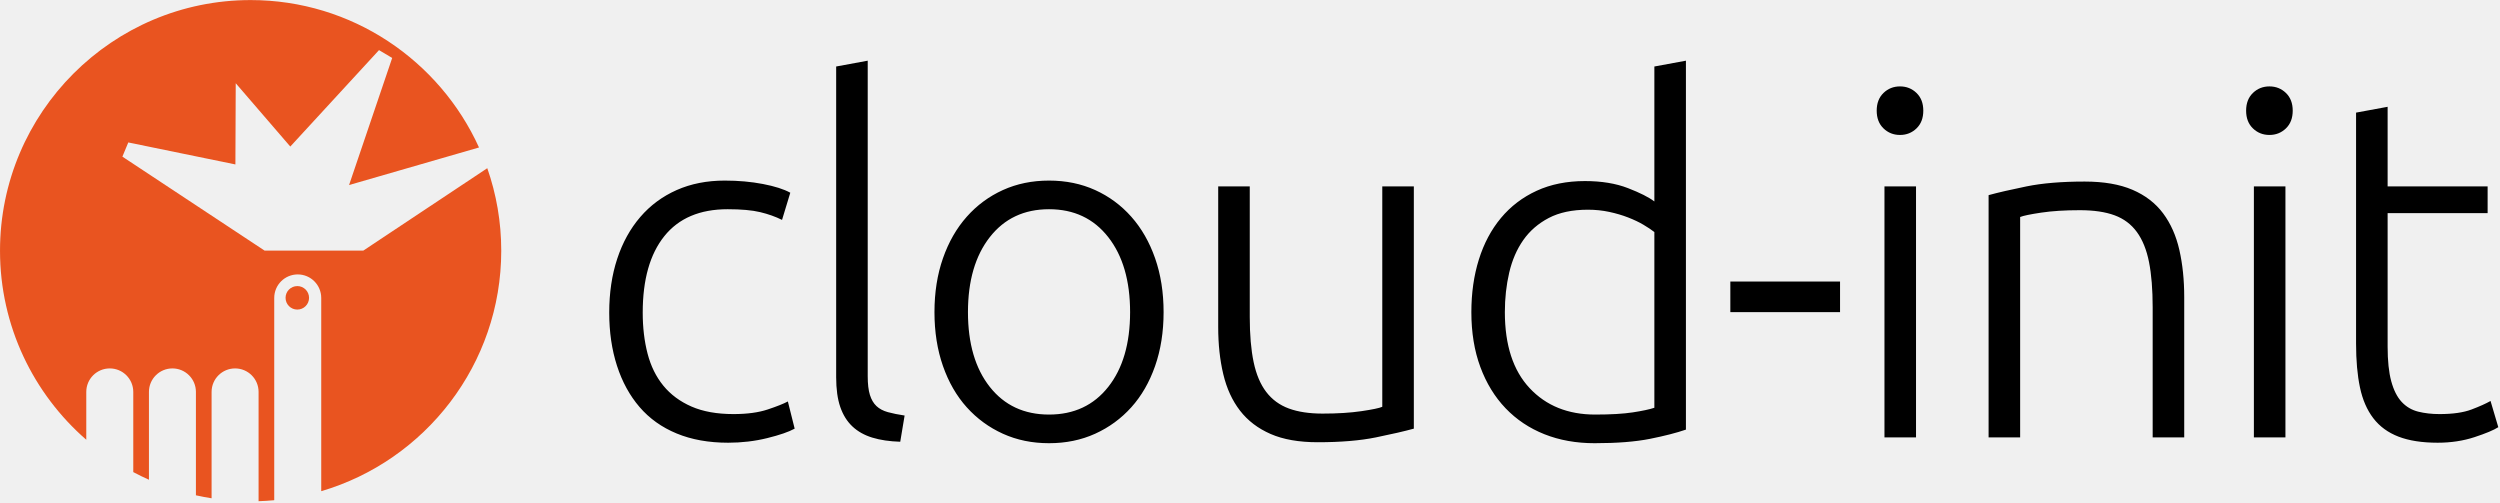
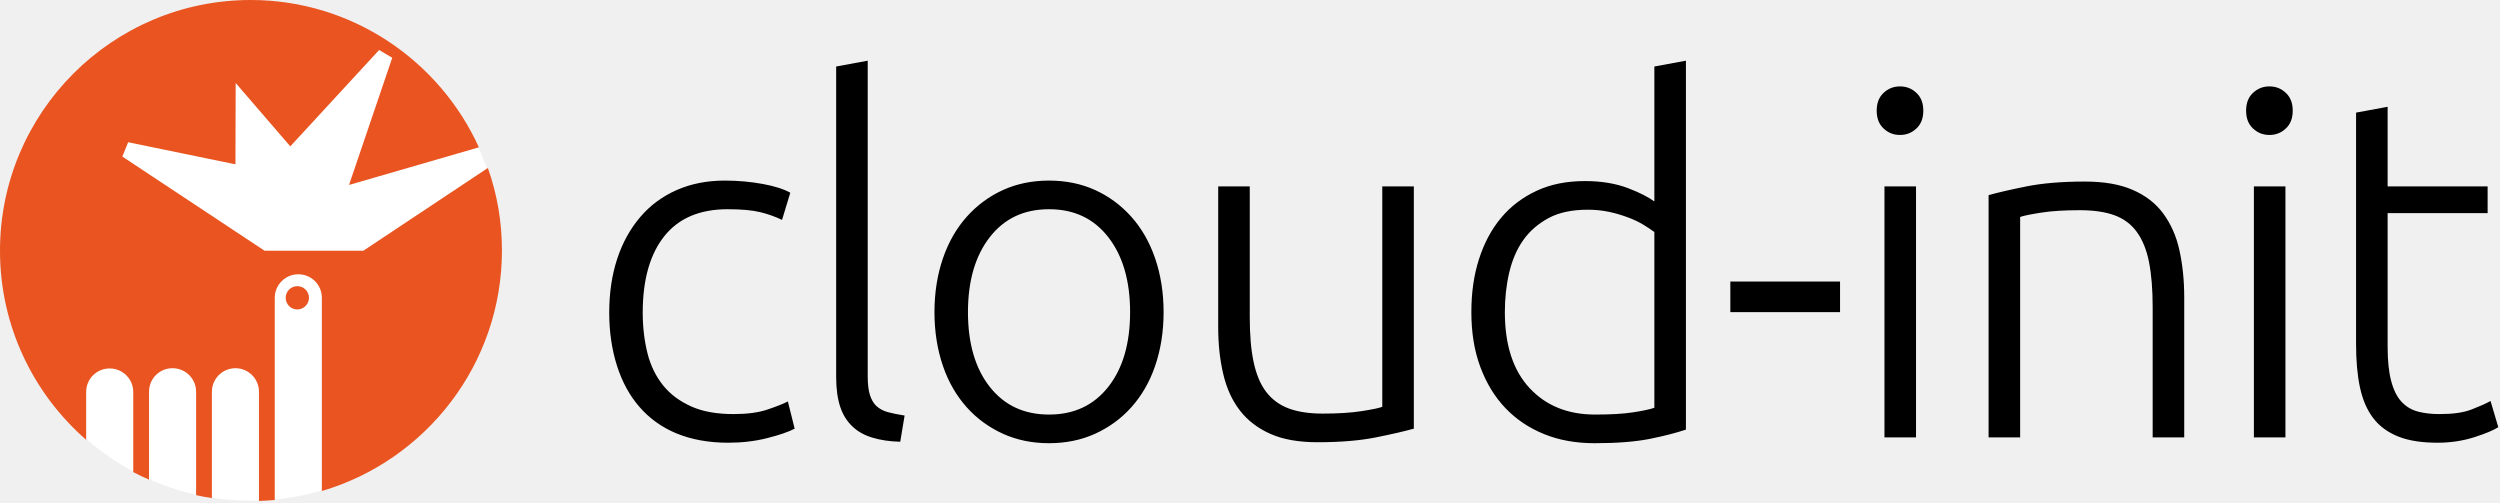
- <svg xmlns="http://www.w3.org/2000/svg" width="1030" height="207" viewBox="0 0 1030 207">
-   <g fill="none" fill-rule="evenodd">
-     <path fill="#E95420" fill-rule="nonzero" d="M122.487,117.862 C125.166,117.862 127.332,120.033 127.332,122.706 C127.332,125.379 125.166,127.545 122.487,127.545 C119.82,127.545 117.649,125.379 117.649,122.706 C117.649,120.033 119.82,117.867 122.487,117.867 L122.487,117.862 Z M149.68,103.255 L109.016,103.255 L50.427,64.538 L52.856,58.686 L96.986,67.75 L97.119,34.291 L119.601,60.377 L156.152,20.65 L161.583,23.873 L143.817,76.238 L197.349,60.761 C181.114,24.978 145.044,0.027 103.255,0.027 C46.324,0.028 0.005,46.35 0.005,103.287 C0.003,134.342 13.782,162.239 35.547,181.178 L35.547,161.465 C35.547,156.114 39.881,151.788 45.228,151.788 C50.574,151.788 54.908,156.12 54.908,161.465 L54.908,194.505 C57.016,195.626 59.171,196.677 61.364,197.653 L61.364,161.465 C61.364,156.114 65.696,151.788 71.042,151.788 C76.387,151.788 80.719,156.12 80.719,161.465 L80.719,204.066 C82.848,204.541 85.003,204.951 87.175,205.293 L87.175,161.465 C87.175,156.12 91.512,151.788 96.858,151.788 C102.204,151.788 106.536,156.12 106.536,161.465 L106.536,206.392 C106.536,206.429 106.53,206.461 106.53,206.493 C108.702,206.424 110.852,206.29 112.986,206.088 L112.986,122.738 C112.986,117.392 117.323,113.06 122.669,113.06 C128.015,113.06 132.347,117.398 132.347,122.738 L132.347,202.369 C175.166,189.773 206.515,150.128 206.515,103.287 C206.515,91.384 204.482,79.946 200.758,69.297 L149.675,103.255 L149.68,103.255 L149.68,103.255 Z" />
-     <path fill="#000" fill-rule="nonzero" d="M300,182.4 C292,182.4 284.933,181.133 278.8,178.6 C272.667,176.067 267.567,172.433 263.5,167.7 C259.433,162.967 256.333,157.3 254.2,150.7 C252.067,144.1 251,136.8 251,128.8 C251,120.667 252.1,113.267 254.3,106.6 C256.5,99.933 259.667,94.2 263.8,89.4 C267.933,84.6 272.933,80.9 278.8,78.3 C284.667,75.7 291.267,74.4 298.6,74.4 C304.2,74.4 309.433,74.867 314.3,75.8 C319.167,76.733 322.933,77.933 325.6,79.4 L322.2,90.6 C319.533,89.267 316.533,88.2 313.2,87.4 C309.867,86.6 305.4,86.2 299.8,86.2 C288.333,86.2 279.633,89.9 273.7,97.3 C267.767,104.7 264.8,115.2 264.8,128.8 C264.8,134.933 265.467,140.567 266.8,145.7 C268.133,150.833 270.3,155.233 273.3,158.9 C276.3,162.567 280.167,165.433 284.9,167.5 C289.633,169.567 295.4,170.6 302.2,170.6 C307.8,170.6 312.5,169.967 316.3,168.7 C320.1,167.433 322.867,166.333 324.6,165.4 L327.4,176.6 C325,177.933 321.233,179.233 316.1,180.5 C310.967,181.767 305.6,182.4 300,182.4 Z M370.9,182 C366.5,181.867 362.667,181.3 359.4,180.3 C356.133,179.3 353.4,177.767 351.2,175.7 C349,173.633 347.333,170.967 346.2,167.7 C345.067,164.433 344.5,160.333 344.5,155.4 L344.5,27.4 L357.5,25 L357.5,155 C357.5,158.2 357.8,160.767 358.4,162.7 C359,164.633 359.9,166.167 361.1,167.3 C362.3,168.433 363.867,169.267 365.8,169.8 C367.733,170.333 370.033,170.8 372.7,171.2 L370.9,182 Z M479.4,128.6 C479.4,136.733 478.233,144.133 475.9,150.8 C473.567,157.467 470.3,163.133 466.1,167.8 C461.9,172.467 456.933,176.1 451.2,178.7 C445.467,181.3 439.133,182.6 432.2,182.6 C425.267,182.6 418.933,181.3 413.2,178.7 C407.467,176.1 402.5,172.467 398.3,167.8 C394.1,163.133 390.833,157.467 388.5,150.8 C386.167,144.133 385,136.733 385,128.6 C385,120.467 386.167,113.067 388.5,106.4 C390.833,99.733 394.1,94.033 398.3,89.3 C402.5,84.567 407.467,80.9 413.2,78.3 C418.933,75.7 425.267,74.4 432.2,74.4 C439.133,74.4 445.467,75.7 451.2,78.3 C456.933,80.9 461.9,84.567 466.1,89.3 C470.3,94.033 473.567,99.733 475.9,106.4 C478.233,113.067 479.4,120.467 479.4,128.6 Z M465.6,128.6 C465.6,115.667 462.6,105.367 456.6,97.7 C450.6,90.033 442.467,86.2 432.2,86.2 C421.933,86.2 413.8,90.033 407.8,97.7 C401.8,105.367 398.8,115.667 398.8,128.6 C398.8,141.533 401.8,151.8 407.8,159.4 C413.8,167 421.933,170.8 432.2,170.8 C442.467,170.8 450.6,167 456.6,159.4 C462.6,151.8 465.6,141.533 465.6,128.6 Z M582.5,176.6 C578.633,177.667 573.433,178.867 566.9,180.2 C560.367,181.533 552.367,182.2 542.9,182.2 C535.167,182.2 528.7,181.067 523.5,178.8 C518.3,176.533 514.1,173.333 510.9,169.2 C507.7,165.067 505.4,160.067 504,154.2 C502.6,148.333 501.9,141.867 501.9,134.8 L501.9,76.8 L514.9,76.8 L514.9,130.6 C514.9,137.933 515.433,144.133 516.5,149.2 C517.567,154.267 519.3,158.367 521.7,161.5 C524.1,164.633 527.2,166.9 531,168.3 C534.8,169.7 539.433,170.4 544.9,170.4 C551.033,170.4 556.367,170.067 560.9,169.4 C565.433,168.733 568.3,168.133 569.5,167.6 L569.5,76.8 L582.5,76.8 L582.5,176.6 Z M694.6,177 C690.733,178.333 685.8,179.6 679.8,180.8 C673.8,182 666.2,182.6 657,182.6 C649.4,182.6 642.5,181.367 636.3,178.9 C630.1,176.433 624.767,172.867 620.3,168.2 C615.833,163.533 612.367,157.867 609.9,151.2 C607.433,144.533 606.2,137 606.2,128.6 C606.2,120.733 607.233,113.5 609.3,106.9 C611.367,100.3 614.4,94.6 618.4,89.8 C622.4,85 627.3,81.267 633.1,78.6 C638.9,75.933 645.533,74.6 653,74.6 C659.8,74.6 665.7,75.567 670.7,77.5 C675.7,79.433 679.333,81.267 681.6,83 L681.6,27.4 L694.6,25 L694.6,177 Z M681.6,95.6 C680.4,94.667 678.9,93.667 677.1,92.6 C675.3,91.533 673.2,90.533 670.8,89.6 C668.4,88.667 665.8,87.9 663,87.3 C660.2,86.7 657.267,86.4 654.2,86.4 C647.8,86.4 642.433,87.533 638.1,89.8 C633.767,92.067 630.267,95.1 627.6,98.9 C624.933,102.7 623,107.167 621.8,112.3 C620.6,117.433 620,122.867 620,128.6 C620,142.2 623.4,152.633 630.2,159.9 C637,167.167 646,170.8 657.2,170.8 C663.6,170.8 668.767,170.5 672.7,169.9 C676.633,169.3 679.6,168.667 681.6,168 L681.6,95.6 Z M712.9,116 L758.1,116 L758.1,128.6 L712.9,128.6 L712.9,116 Z M789.4,180.2 L776.4,180.2 L776.4,76.8 L789.4,76.8 L789.4,180.2 Z M792.4,45.6 C792.4,48.667 791.467,51.1 789.6,52.9 C787.733,54.7 785.467,55.6 782.8,55.6 C780.133,55.6 777.867,54.7 776,52.9 C774.133,51.1 773.2,48.667 773.2,45.6 C773.2,42.533 774.133,40.1 776,38.3 C777.867,36.5 780.133,35.6 782.8,35.6 C785.467,35.6 787.733,36.5 789.6,38.3 C791.467,40.1 792.4,42.533 792.4,45.6 Z M819.3,80.4 C823.167,79.333 828.367,78.133 834.9,76.8 C841.433,75.467 849.433,74.8 858.9,74.8 C866.767,74.8 873.333,75.933 878.6,78.2 C883.867,80.467 888.067,83.7 891.2,87.9 C894.333,92.1 896.567,97.133 897.9,103 C899.233,108.867 899.9,115.333 899.9,122.4 L899.9,180.2 L886.9,180.2 L886.9,126.6 C886.9,119.267 886.4,113.067 885.4,108 C884.4,102.933 882.733,98.8 880.4,95.6 C878.067,92.4 875,90.1 871.2,88.7 C867.4,87.3 862.633,86.6 856.9,86.6 C850.767,86.6 845.467,86.933 841,87.6 C836.533,88.267 833.633,88.867 832.3,89.4 L832.3,180.2 L819.3,180.2 L819.3,80.4 Z M941.6,180.2 L928.6,180.2 L928.6,76.8 L941.6,76.8 L941.6,180.2 Z M944.6,45.6 C944.6,48.667 943.667,51.1 941.8,52.9 C939.933,54.7 937.667,55.6 935,55.6 C932.333,55.6 930.067,54.7 928.2,52.9 C926.333,51.1 925.4,48.667 925.4,45.6 C925.4,42.533 926.333,40.1 928.2,38.3 C930.067,36.5 932.333,35.6 935,35.6 C937.667,35.6 939.933,36.5 941.8,38.3 C943.667,40.1 944.6,42.533 944.6,45.6 Z M983.7,76.8 L1024.9,76.8 L1024.9,87.8 L983.7,87.8 L983.7,142.8 C983.7,148.667 984.2,153.433 985.2,157.1 C986.2,160.767 987.633,163.6 989.5,165.6 C991.367,167.6 993.633,168.933 996.3,169.6 C998.967,170.267 1001.9,170.6 1005.1,170.6 C1010.567,170.6 1014.967,169.967 1018.3,168.7 C1021.633,167.433 1024.233,166.267 1026.1,165.2 L1029.3,176 C1027.433,177.2 1024.167,178.567 1019.5,180.1 C1014.833,181.633 1009.767,182.4 1004.3,182.4 C997.9,182.4 992.533,181.567 988.2,179.9 C983.867,178.233 980.4,175.7 977.8,172.3 C975.2,168.9 973.367,164.667 972.3,159.6 C971.233,154.533 970.7,148.533 970.7,141.6 L970.7,46.4 L983.7,44 L983.7,76.8 Z" />
+ <svg xmlns="http://www.w3.org/2000/svg" version="1.1" id="Layer_1" x="0px" y="0px" viewBox="0 0 1030 207" style="enable-background:new 0 0 1030 207;" xml:space="preserve">
+   <style type="text/css">
+ 	.st0{fill:#FFFFFF;}
+ 	.st1{fill:#E95420;}
+ </style>
+   <circle class="st0" cx="103.3" cy="103.3" r="103" />
+   <g>
+     <path class="st1" d="M122.5,117.9c2.7,0,4.8,2.2,4.8,4.8s-2.2,4.8-4.8,4.8c-2.7,0-4.8-2.2-4.8-4.8S119.8,117.9,122.5,117.9   L122.5,117.9z M149.7,103.3H109L50.4,64.5l2.4-5.9L97,67.7l0.1-33.5l22.5,26.1l36.6-39.7l5.4,3.2l-17.8,52.4l53.5-15.5   C181.1,25,145,0,103.3,0C46.3,0,0,46.3,0,103.3c0,31.1,13.8,59,35.5,77.9v-19.7c0-5.4,4.3-9.7,9.7-9.7c5.3,0,9.7,4.3,9.7,9.7v33   c2.1,1.1,4.3,2.2,6.5,3.1v-36.2c0-5.4,4.3-9.7,9.7-9.7c5.3,0,9.7,4.3,9.7,9.7V204c2.1,0.5,4.3,0.9,6.5,1.2v-43.8   c0-5.3,4.3-9.7,9.7-9.7c5.3,0,9.7,4.3,9.7,9.7v44.9v0.1c2.2-0.1,4.3-0.2,6.5-0.4v-83.3c0-5.3,4.3-9.7,9.7-9.7   c5.4,0,9.7,4.3,9.7,9.7v79.6c42.8-12.6,74.2-52.2,74.2-99.1c0-11.9-2-23.3-5.8-34L149.7,103.3L149.7,103.3L149.7,103.3z" />
+     <path d="M300,182.4c-8,0-15.1-1.3-21.2-3.8s-11.2-6.2-15.3-10.9s-7.2-10.4-9.3-17s-3.2-13.9-3.2-21.9c0-8.1,1.1-15.5,3.3-22.2   s5.4-12.4,9.5-17.2c4.1-4.8,9.1-8.5,15-11.1s12.5-3.9,19.8-3.9c5.6,0,10.8,0.5,15.7,1.4c4.9,0.9,8.6,2.1,11.3,3.6l-3.4,11.2   c-2.7-1.3-5.7-2.4-9-3.2c-3.3-0.8-7.8-1.2-13.4-1.2c-11.5,0-20.2,3.7-26.1,11.1s-8.9,17.9-8.9,31.5c0,6.1,0.7,11.8,2,16.9   c1.3,5.1,3.5,9.5,6.5,13.2s6.9,6.5,11.6,8.6s10.5,3.1,17.3,3.1c5.6,0,10.3-0.6,14.1-1.9c3.8-1.3,6.6-2.4,8.3-3.3l2.8,11.2   c-2.4,1.3-6.2,2.6-11.3,3.9S305.6,182.4,300,182.4z M370.9,182c-4.4-0.1-8.2-0.7-11.5-1.7s-6-2.5-8.2-4.6s-3.9-4.7-5-8   s-1.7-7.4-1.7-12.3v-128l13-2.4v130c0,3.2,0.3,5.8,0.9,7.7s1.5,3.5,2.7,4.6s2.8,2,4.7,2.5c1.9,0.5,4.2,1,6.9,1.4L370.9,182z    M479.4,128.6c0,8.1-1.2,15.5-3.5,22.2s-5.6,12.3-9.8,17s-9.2,8.3-14.9,10.9c-5.7,2.6-12.1,3.9-19,3.9s-13.3-1.3-19-3.9   c-5.7-2.6-10.7-6.2-14.9-10.9c-4.2-4.7-7.5-10.3-9.8-17s-3.5-14.1-3.5-22.2s1.2-15.5,3.5-22.2s5.6-12.4,9.8-17.1   c4.2-4.7,9.2-8.4,14.9-11c5.7-2.6,12.1-3.9,19-3.9s13.3,1.3,19,3.9s10.7,6.3,14.9,11c4.2,4.7,7.5,10.4,9.8,17.1   S479.4,120.5,479.4,128.6z M465.6,128.6c0-12.9-3-23.2-9-30.9s-14.1-11.5-24.4-11.5s-18.4,3.8-24.4,11.5s-9,18-9,30.9   s3,23.2,9,30.8s14.1,11.4,24.4,11.4s18.4-3.8,24.4-11.4S465.6,141.5,465.6,128.6z M582.5,176.6c-3.9,1.1-9.1,2.3-15.6,3.6   s-14.5,2-24,2c-7.7,0-14.2-1.1-19.4-3.4s-9.4-5.5-12.6-9.6c-3.2-4.1-5.5-9.1-6.9-15s-2.1-12.3-2.1-19.4v-58h13v53.8   c0,7.3,0.5,13.5,1.6,18.6s2.8,9.2,5.2,12.3s5.5,5.4,9.3,6.8s8.4,2.1,13.9,2.1c6.1,0,11.5-0.3,16-1s7.4-1.3,8.6-1.8V76.8h13V176.6z    M694.6,177c-3.9,1.3-8.8,2.6-14.8,3.8s-13.6,1.8-22.8,1.8c-7.6,0-14.5-1.2-20.7-3.7s-11.5-6-16-10.7s-7.9-10.3-10.4-17   s-3.7-14.2-3.7-22.6c0-7.9,1-15.1,3.1-21.7s5.1-12.3,9.1-17.1c4-4.8,8.9-8.5,14.7-11.2s12.4-4,19.9-4c6.8,0,12.7,1,17.7,2.9   s8.6,3.8,10.9,5.5V27.4l13-2.4V177z M681.6,95.6c-1.2-0.9-2.7-1.9-4.5-3s-3.9-2.1-6.3-3c-2.4-0.9-5-1.7-7.8-2.3   c-2.8-0.6-5.7-0.9-8.8-0.9c-6.4,0-11.8,1.1-16.1,3.4s-7.8,5.3-10.5,9.1c-2.7,3.8-4.6,8.3-5.8,13.4s-1.8,10.6-1.8,16.3   c0,13.6,3.4,24,10.2,31.3s15.8,10.9,27,10.9c6.4,0,11.6-0.3,15.5-0.9c3.9-0.6,6.9-1.2,8.9-1.9L681.6,95.6L681.6,95.6z M712.9,116   h45.2v12.6h-45.2V116z M789.4,180.2h-13V76.8h13V180.2z M792.4,45.6c0,3.1-0.9,5.5-2.8,7.3c-1.9,1.8-4.1,2.7-6.8,2.7   s-4.9-0.9-6.8-2.7c-1.9-1.8-2.8-4.2-2.8-7.3s0.9-5.5,2.8-7.3c1.9-1.8,4.1-2.7,6.8-2.7s4.9,0.9,6.8,2.7S792.4,42.5,792.4,45.6z    M819.3,80.4c3.9-1.1,9.1-2.3,15.6-3.6c6.5-1.3,14.5-2,24-2c7.9,0,14.4,1.1,19.7,3.4s9.5,5.5,12.6,9.7s5.4,9.2,6.7,15.1   s2,12.3,2,19.4v57.8h-13v-53.6c0-7.3-0.5-13.5-1.5-18.6s-2.7-9.2-5-12.4c-2.3-3.2-5.4-5.5-9.2-6.9s-8.6-2.1-14.3-2.1   c-6.1,0-11.4,0.3-15.9,1s-7.4,1.3-8.7,1.8v90.8h-13L819.3,80.4L819.3,80.4z M941.6,180.2h-13V76.8h13V180.2z M944.6,45.6   c0,3.1-0.9,5.5-2.8,7.3c-1.9,1.8-4.1,2.7-6.8,2.7s-4.9-0.9-6.8-2.7c-1.9-1.8-2.8-4.2-2.8-7.3s0.9-5.5,2.8-7.3   c1.9-1.8,4.1-2.7,6.8-2.7s4.9,0.9,6.8,2.7C943.7,40.1,944.6,42.5,944.6,45.6z M983.7,76.8h41.2v11h-41.2v55   c0,5.9,0.5,10.6,1.5,14.3s2.4,6.5,4.3,8.5c1.9,2,4.1,3.3,6.8,4s5.6,1,8.8,1c5.5,0,9.9-0.6,13.2-1.9c3.3-1.3,5.9-2.4,7.8-3.5   l3.2,10.8c-1.9,1.2-5.1,2.6-9.8,4.1s-9.7,2.3-15.2,2.3c-6.4,0-11.8-0.8-16.1-2.5s-7.8-4.2-10.4-7.6c-2.6-3.4-4.4-7.6-5.5-12.7   c-1.1-5.1-1.6-11.1-1.6-18V46.4l13-2.4L983.7,76.8L983.7,76.8z" />
  </g>
</svg>
